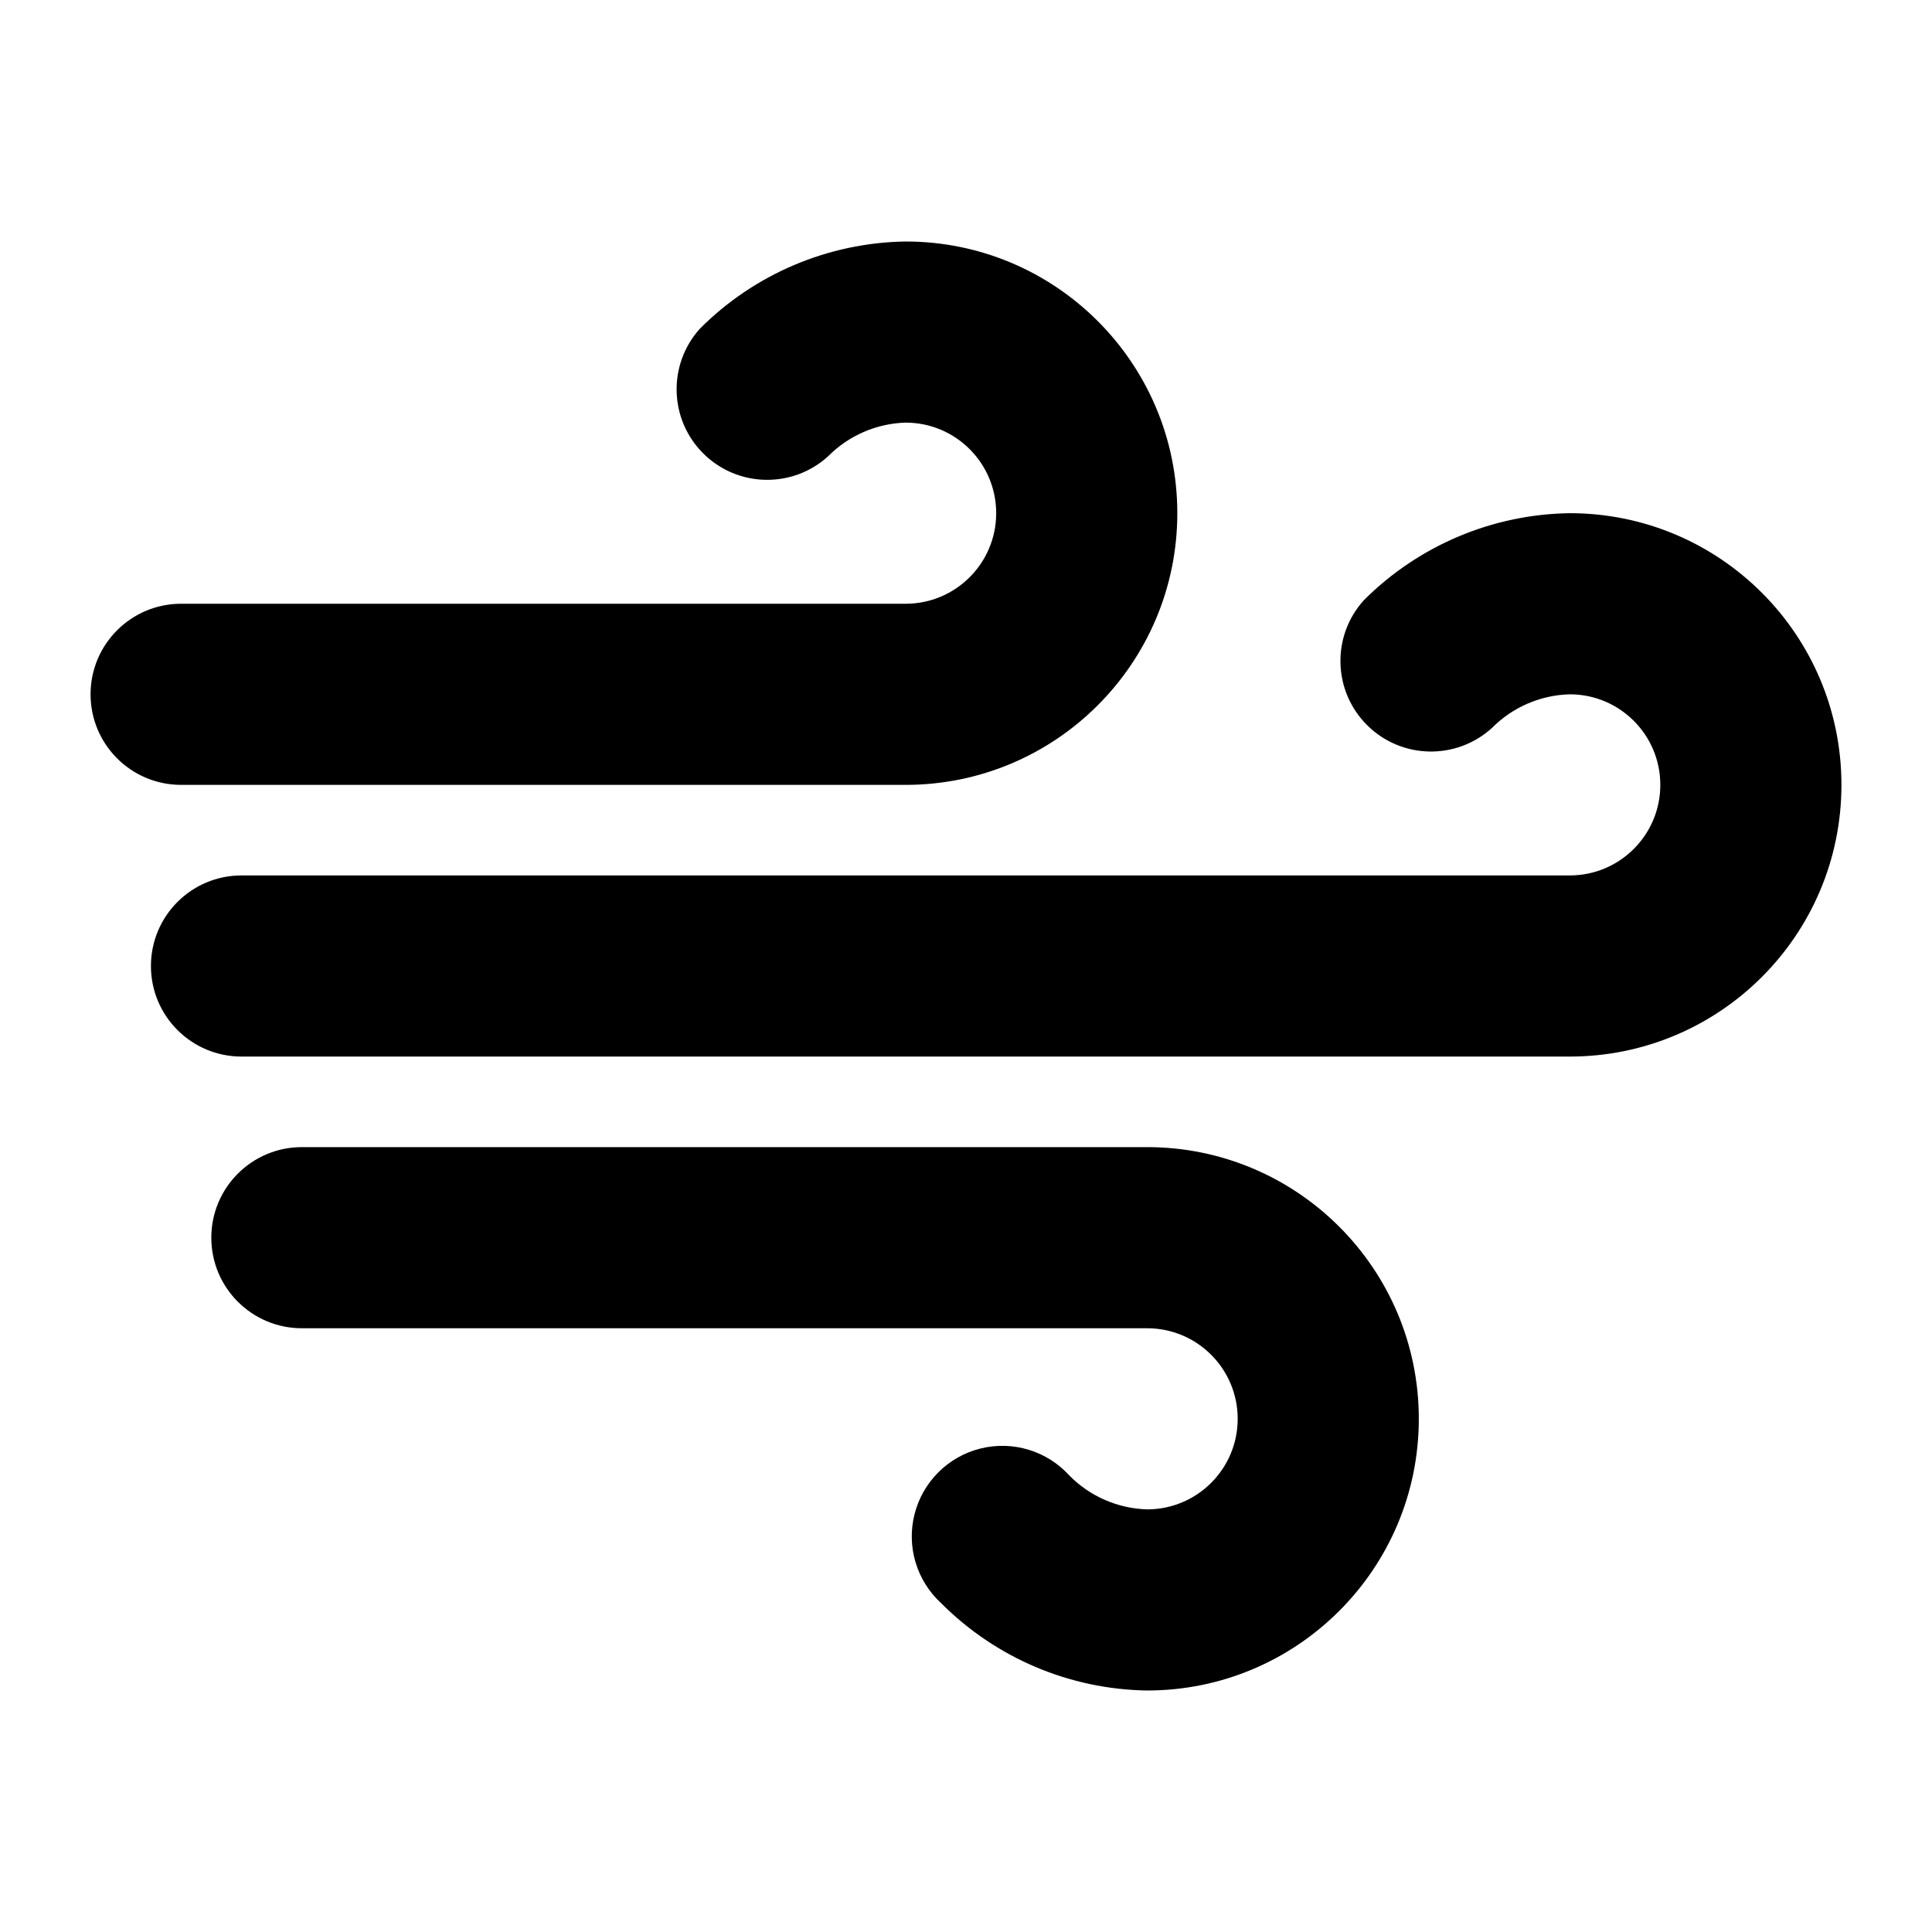
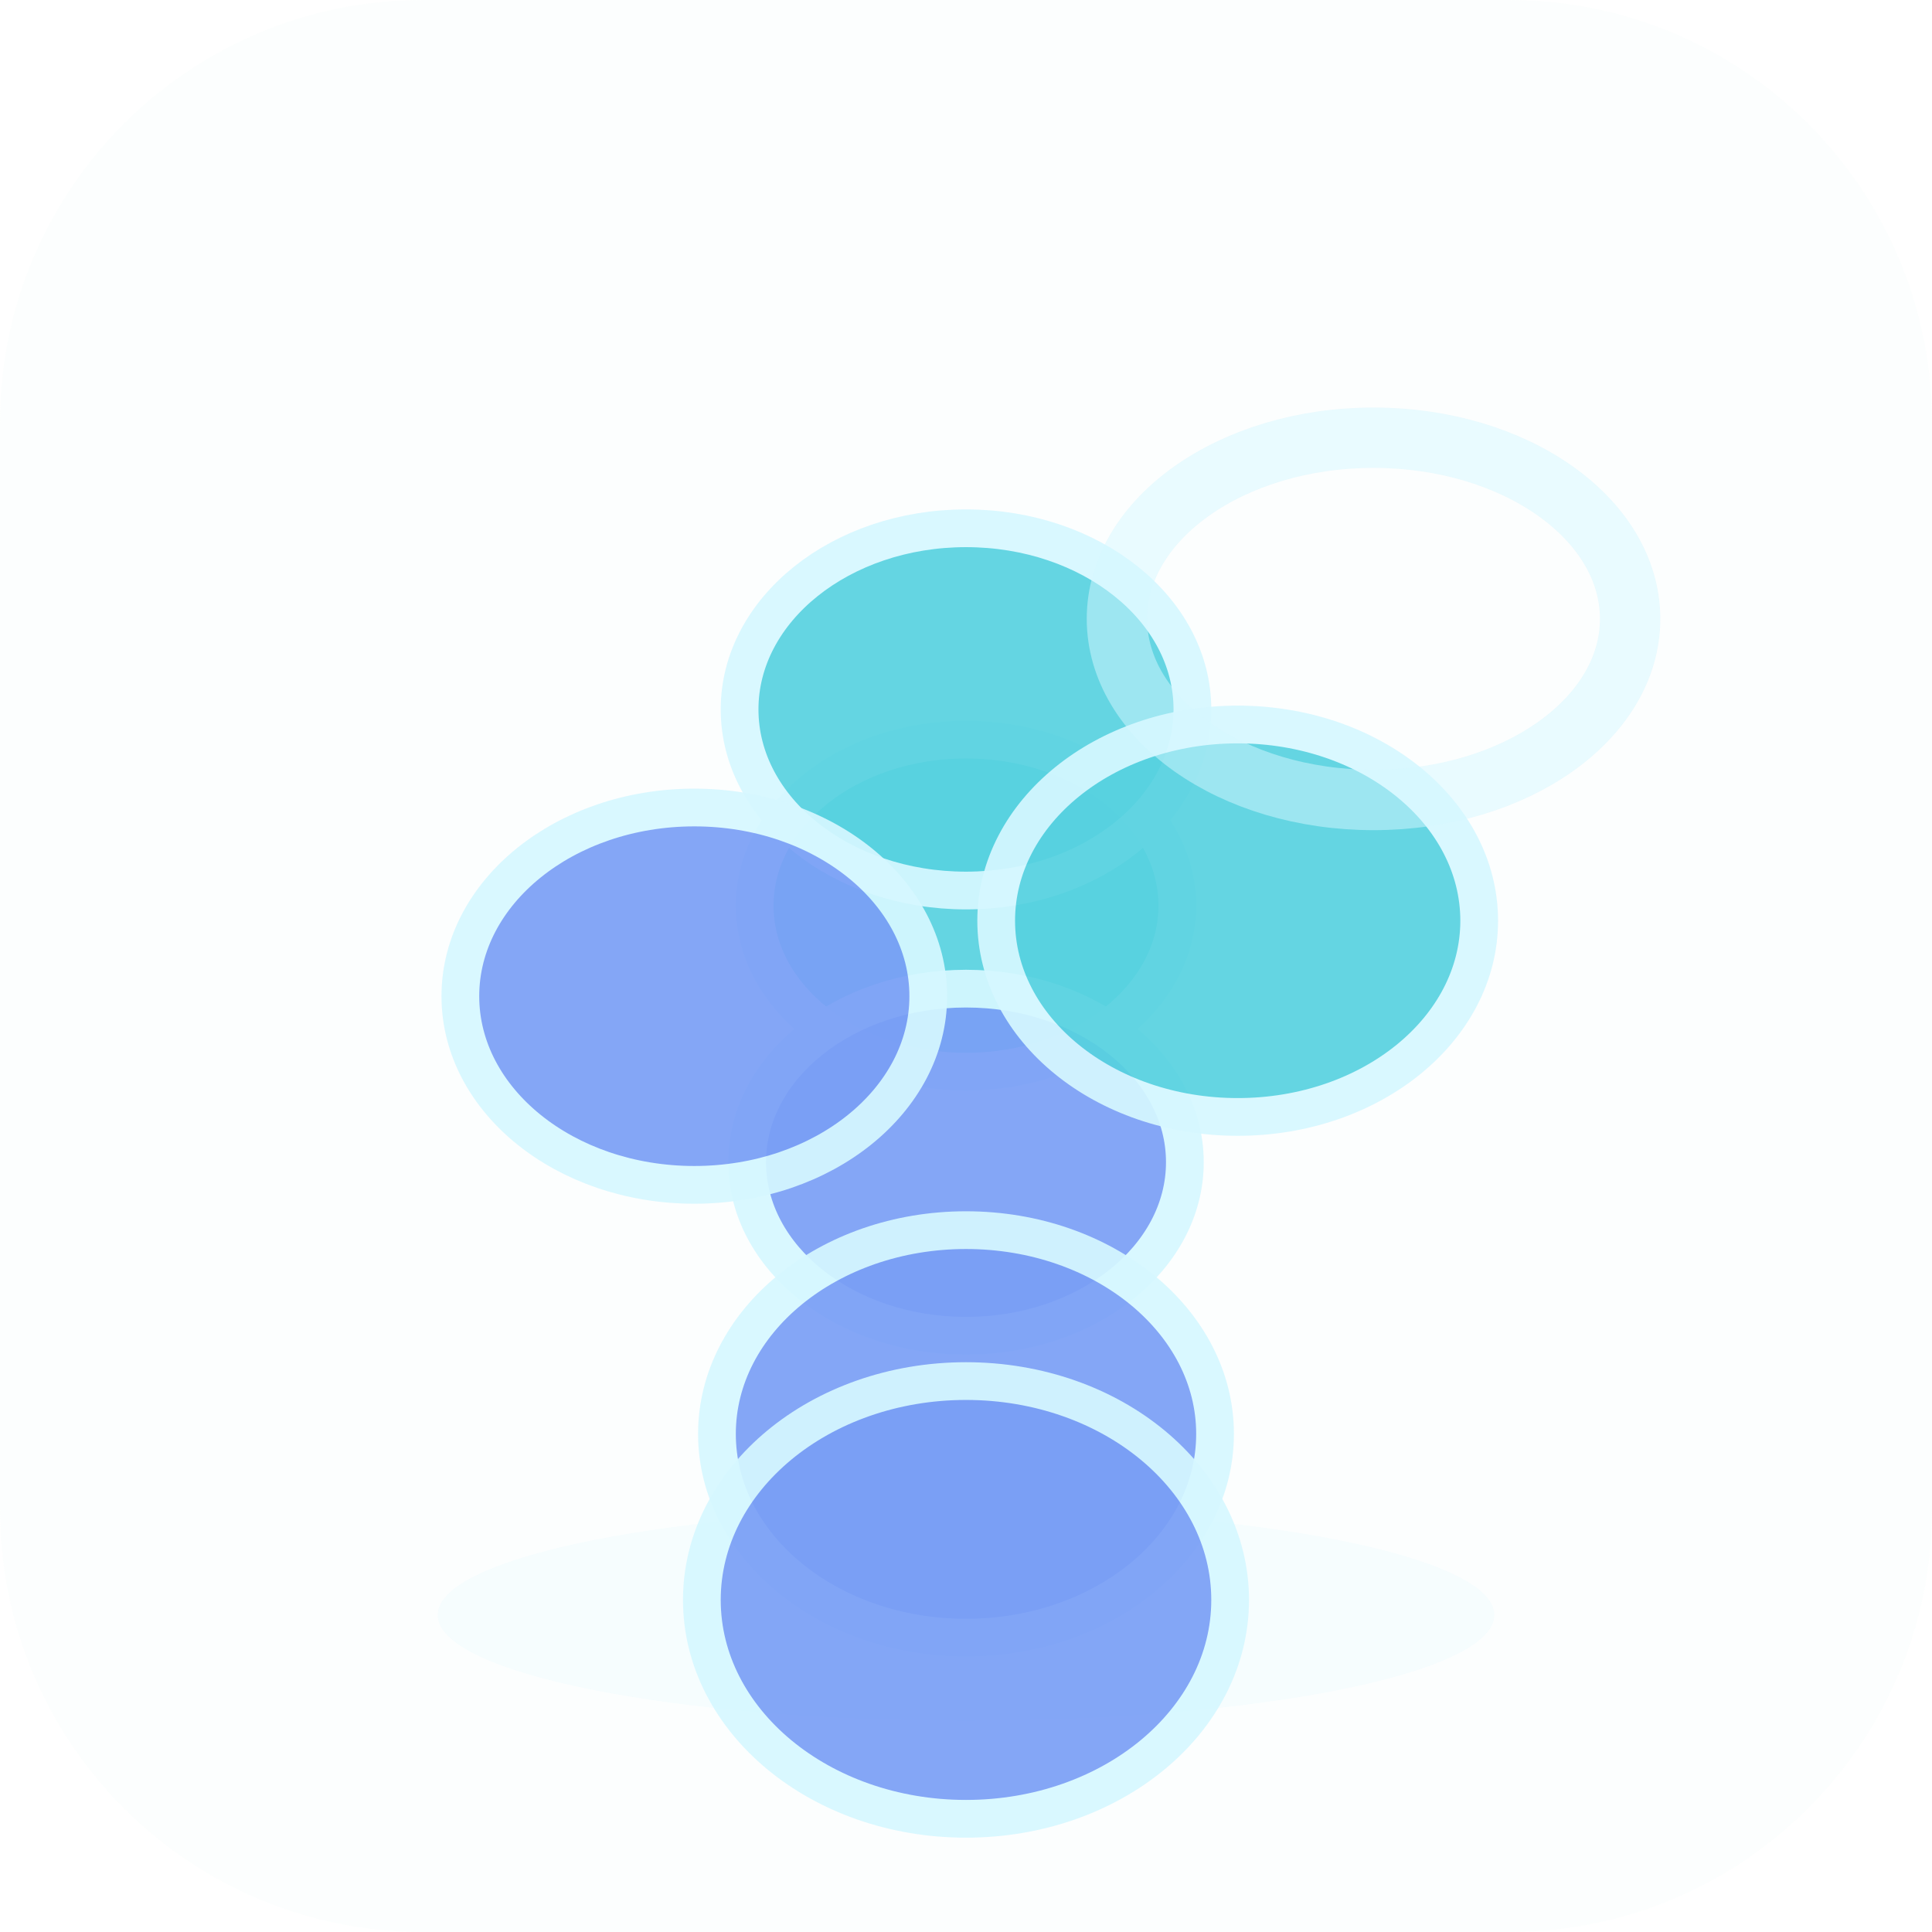
- <svg xmlns="http://www.w3.org/2000/svg" width="512" height="512" fill="currentColor" aria-hidden="true" data-reduced-still="breathwork" data-source="phosphor-icons-react@2.1.10/Wind" viewBox="0 0 256 256">
-   <path d="M24 104a12 12 0 0 1 0-24h96a12 12 0 0 0 0-24 15.07 15.07 0 0 0-10.26 4.45 12 12 0 0 1-17-16.9A39.34 39.34 0 0 1 120 32a36 36 0 0 1 0 72Zm184-36a39.34 39.34 0 0 0-27.3 11.55 12 12 0 0 0 17 16.9A15.07 15.07 0 0 1 208 92a12 12 0 0 1 0 24H32a12 12 0 0 0 0 24h176a36 36 0 0 0 0-72m-56 84H40a12 12 0 0 0 0 24h112a12 12 0 0 1 0 24 15.1 15.1 0 0 1-10.27-4.45 12 12 0 1 0-17 16.9A39.34 39.34 0 0 0 152 224a36 36 0 0 0 0-72" />
+ <svg xmlns="http://www.w3.org/2000/svg" viewBox="0 0 256 256" role="img" aria-label="Breathwork" data-source="zenflow-original-v6" data-icon-id="breathwork">
+   <rect width="256" height="256" rx="56" fill="#effaf7" opacity="0.18" />
+   <ellipse cx="128" cy="214" rx="70" ry="14" fill="#d6f7ff" opacity="0.18" />
+   <ellipse cx="128" cy="120" rx="28" ry="22" fill="#57d1e0" stroke="#d6f7ff" stroke-width="5" opacity="0.92" />
+   <ellipse cx="128" cy="154" rx="29" ry="23" fill="#7a9ef5" stroke="#d6f7ff" stroke-width="5" opacity="0.92" />
+   <ellipse cx="128" cy="94" rx="30" ry="24" fill="#57d1e0" stroke="#d6f7ff" stroke-width="5" opacity="0.92" />
+   <ellipse cx="92" cy="132" rx="31" ry="25" fill="#7a9ef5" stroke="#d6f7ff" stroke-width="5" opacity="0.92" />
+   <ellipse cx="164" cy="122" rx="32" ry="26" fill="#57d1e0" stroke="#d6f7ff" stroke-width="5" opacity="0.92" />
+   <ellipse cx="128" cy="190" rx="33" ry="27" fill="#7a9ef5" stroke="#d6f7ff" stroke-width="5" opacity="0.92" />
+   <ellipse cx="182" cy="82" rx="34" ry="24" fill="none" stroke="#d6f7ff" stroke-width="8" opacity="0.5" />
+   <ellipse cx="128" cy="212" rx="35" ry="29" fill="#7a9ef5" stroke="#d6f7ff" stroke-width="5" opacity="0.92" />
</svg>
